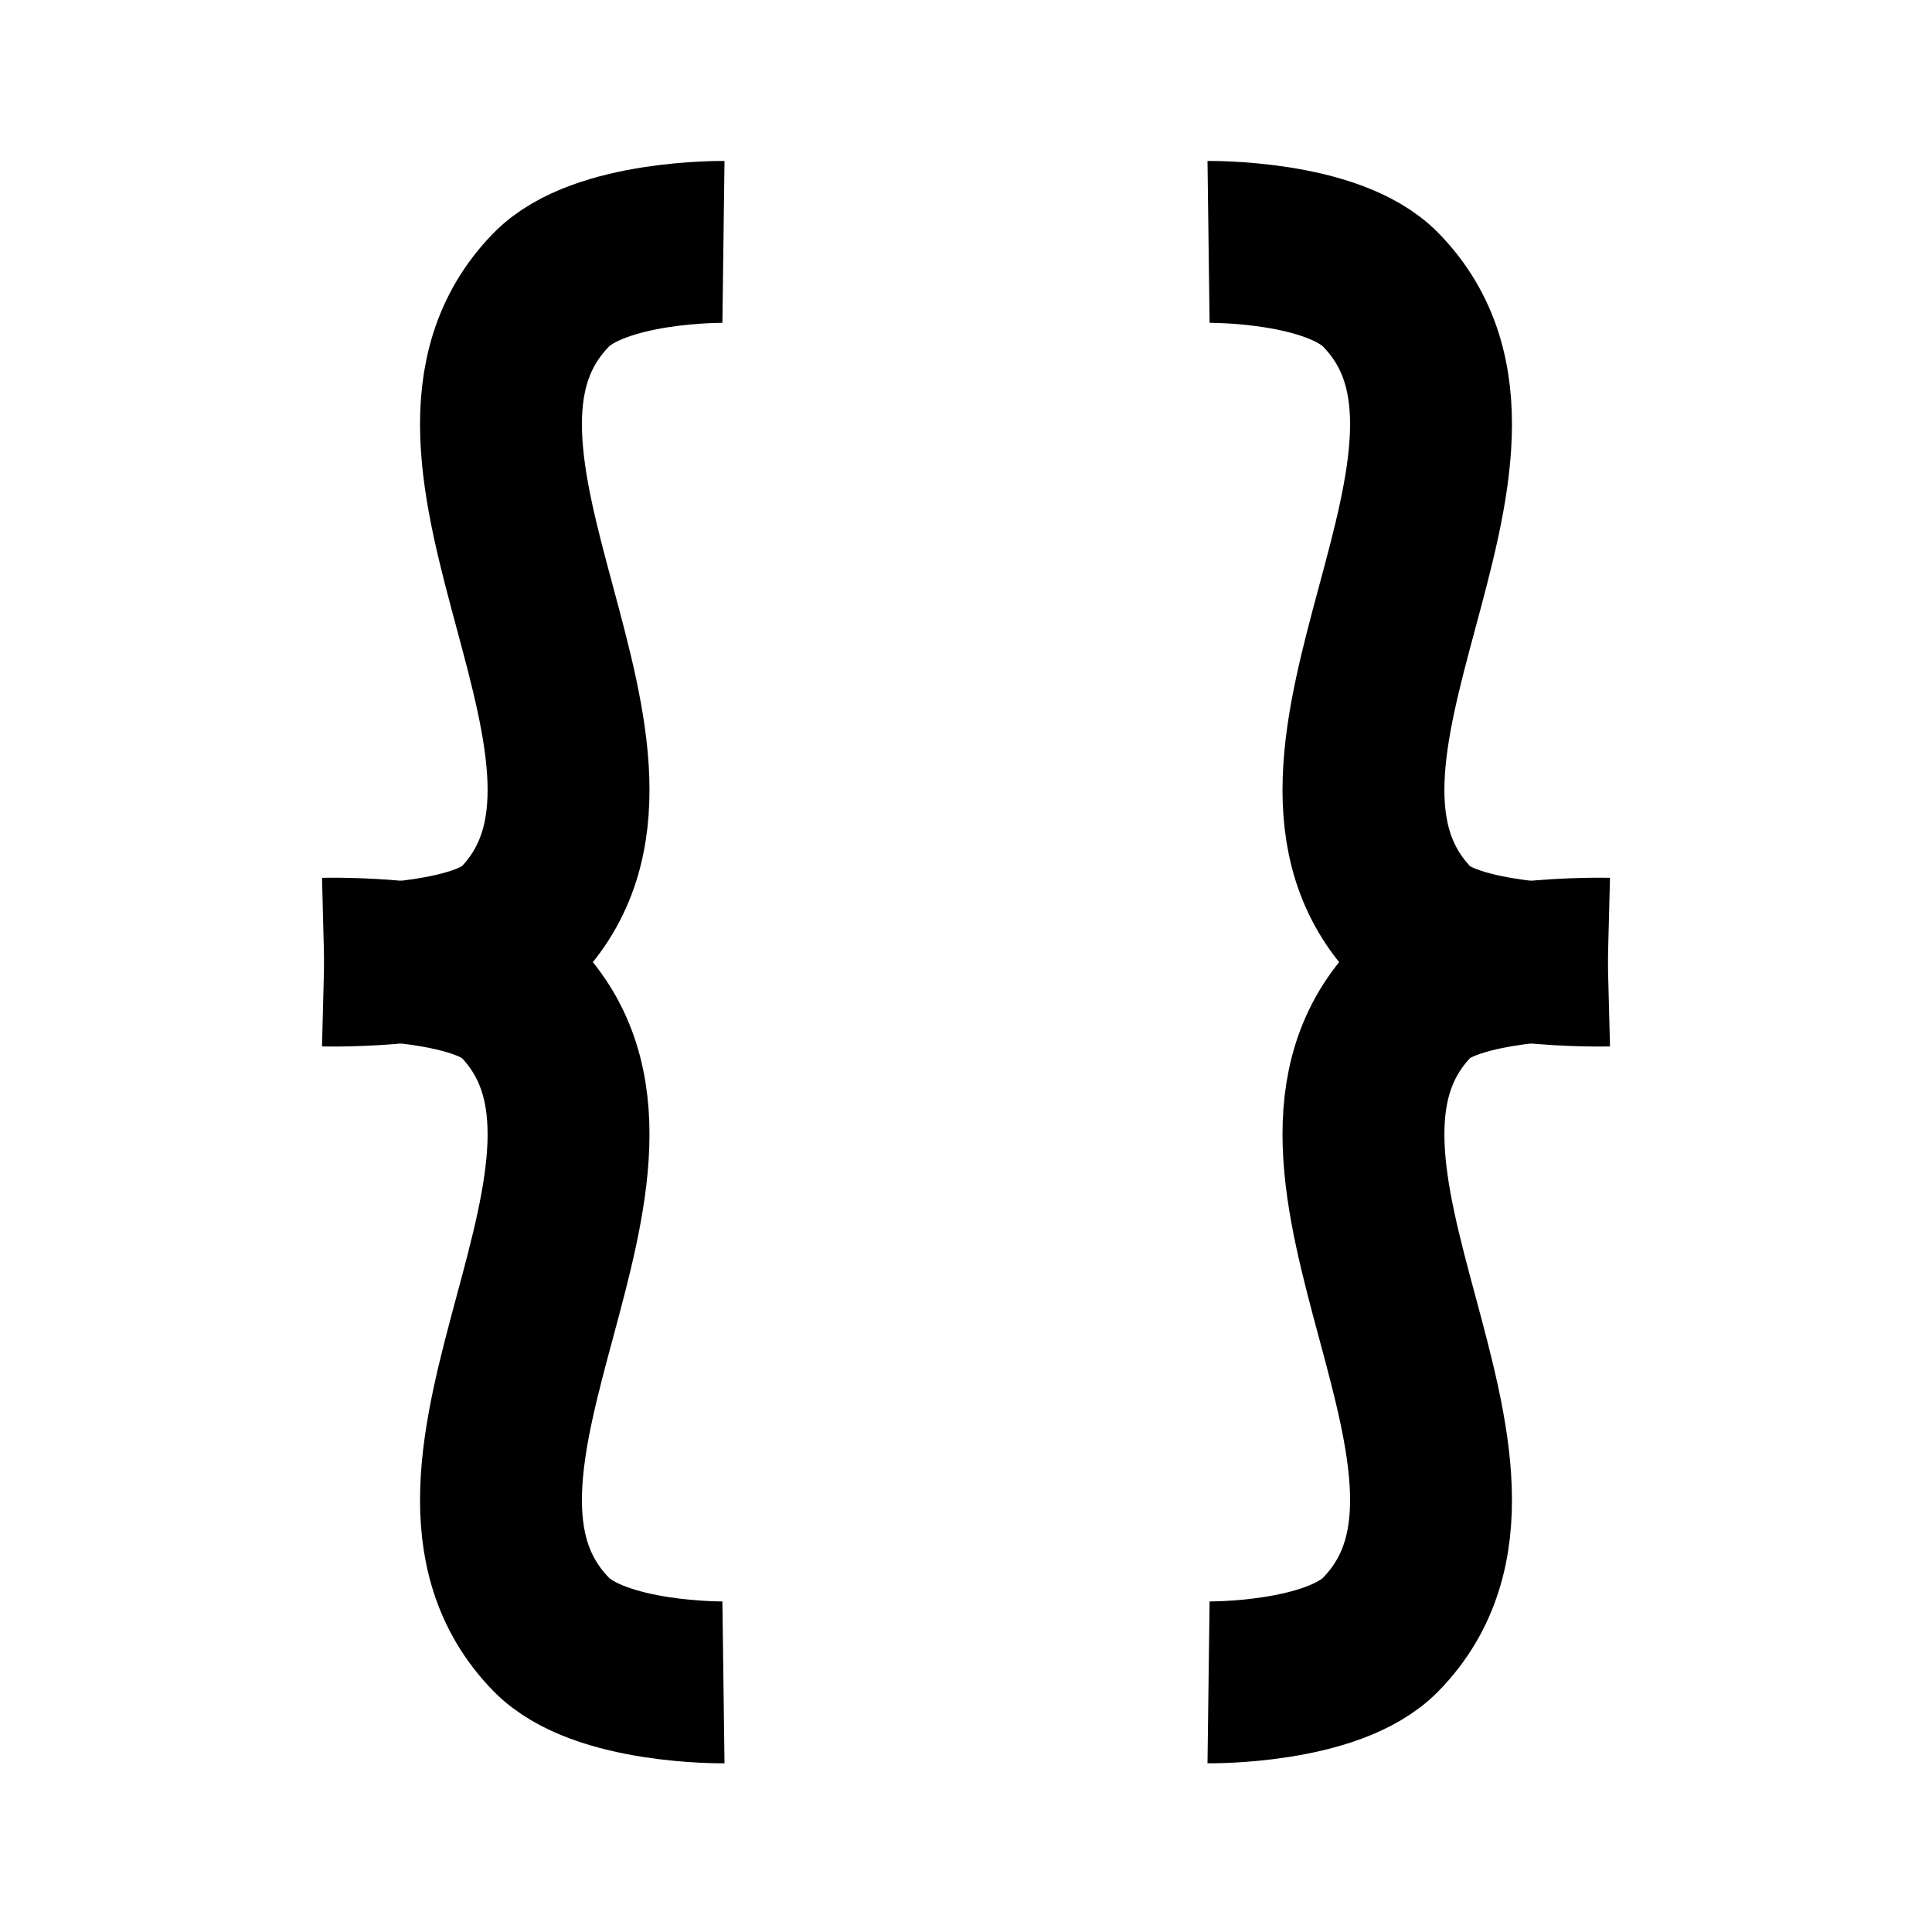
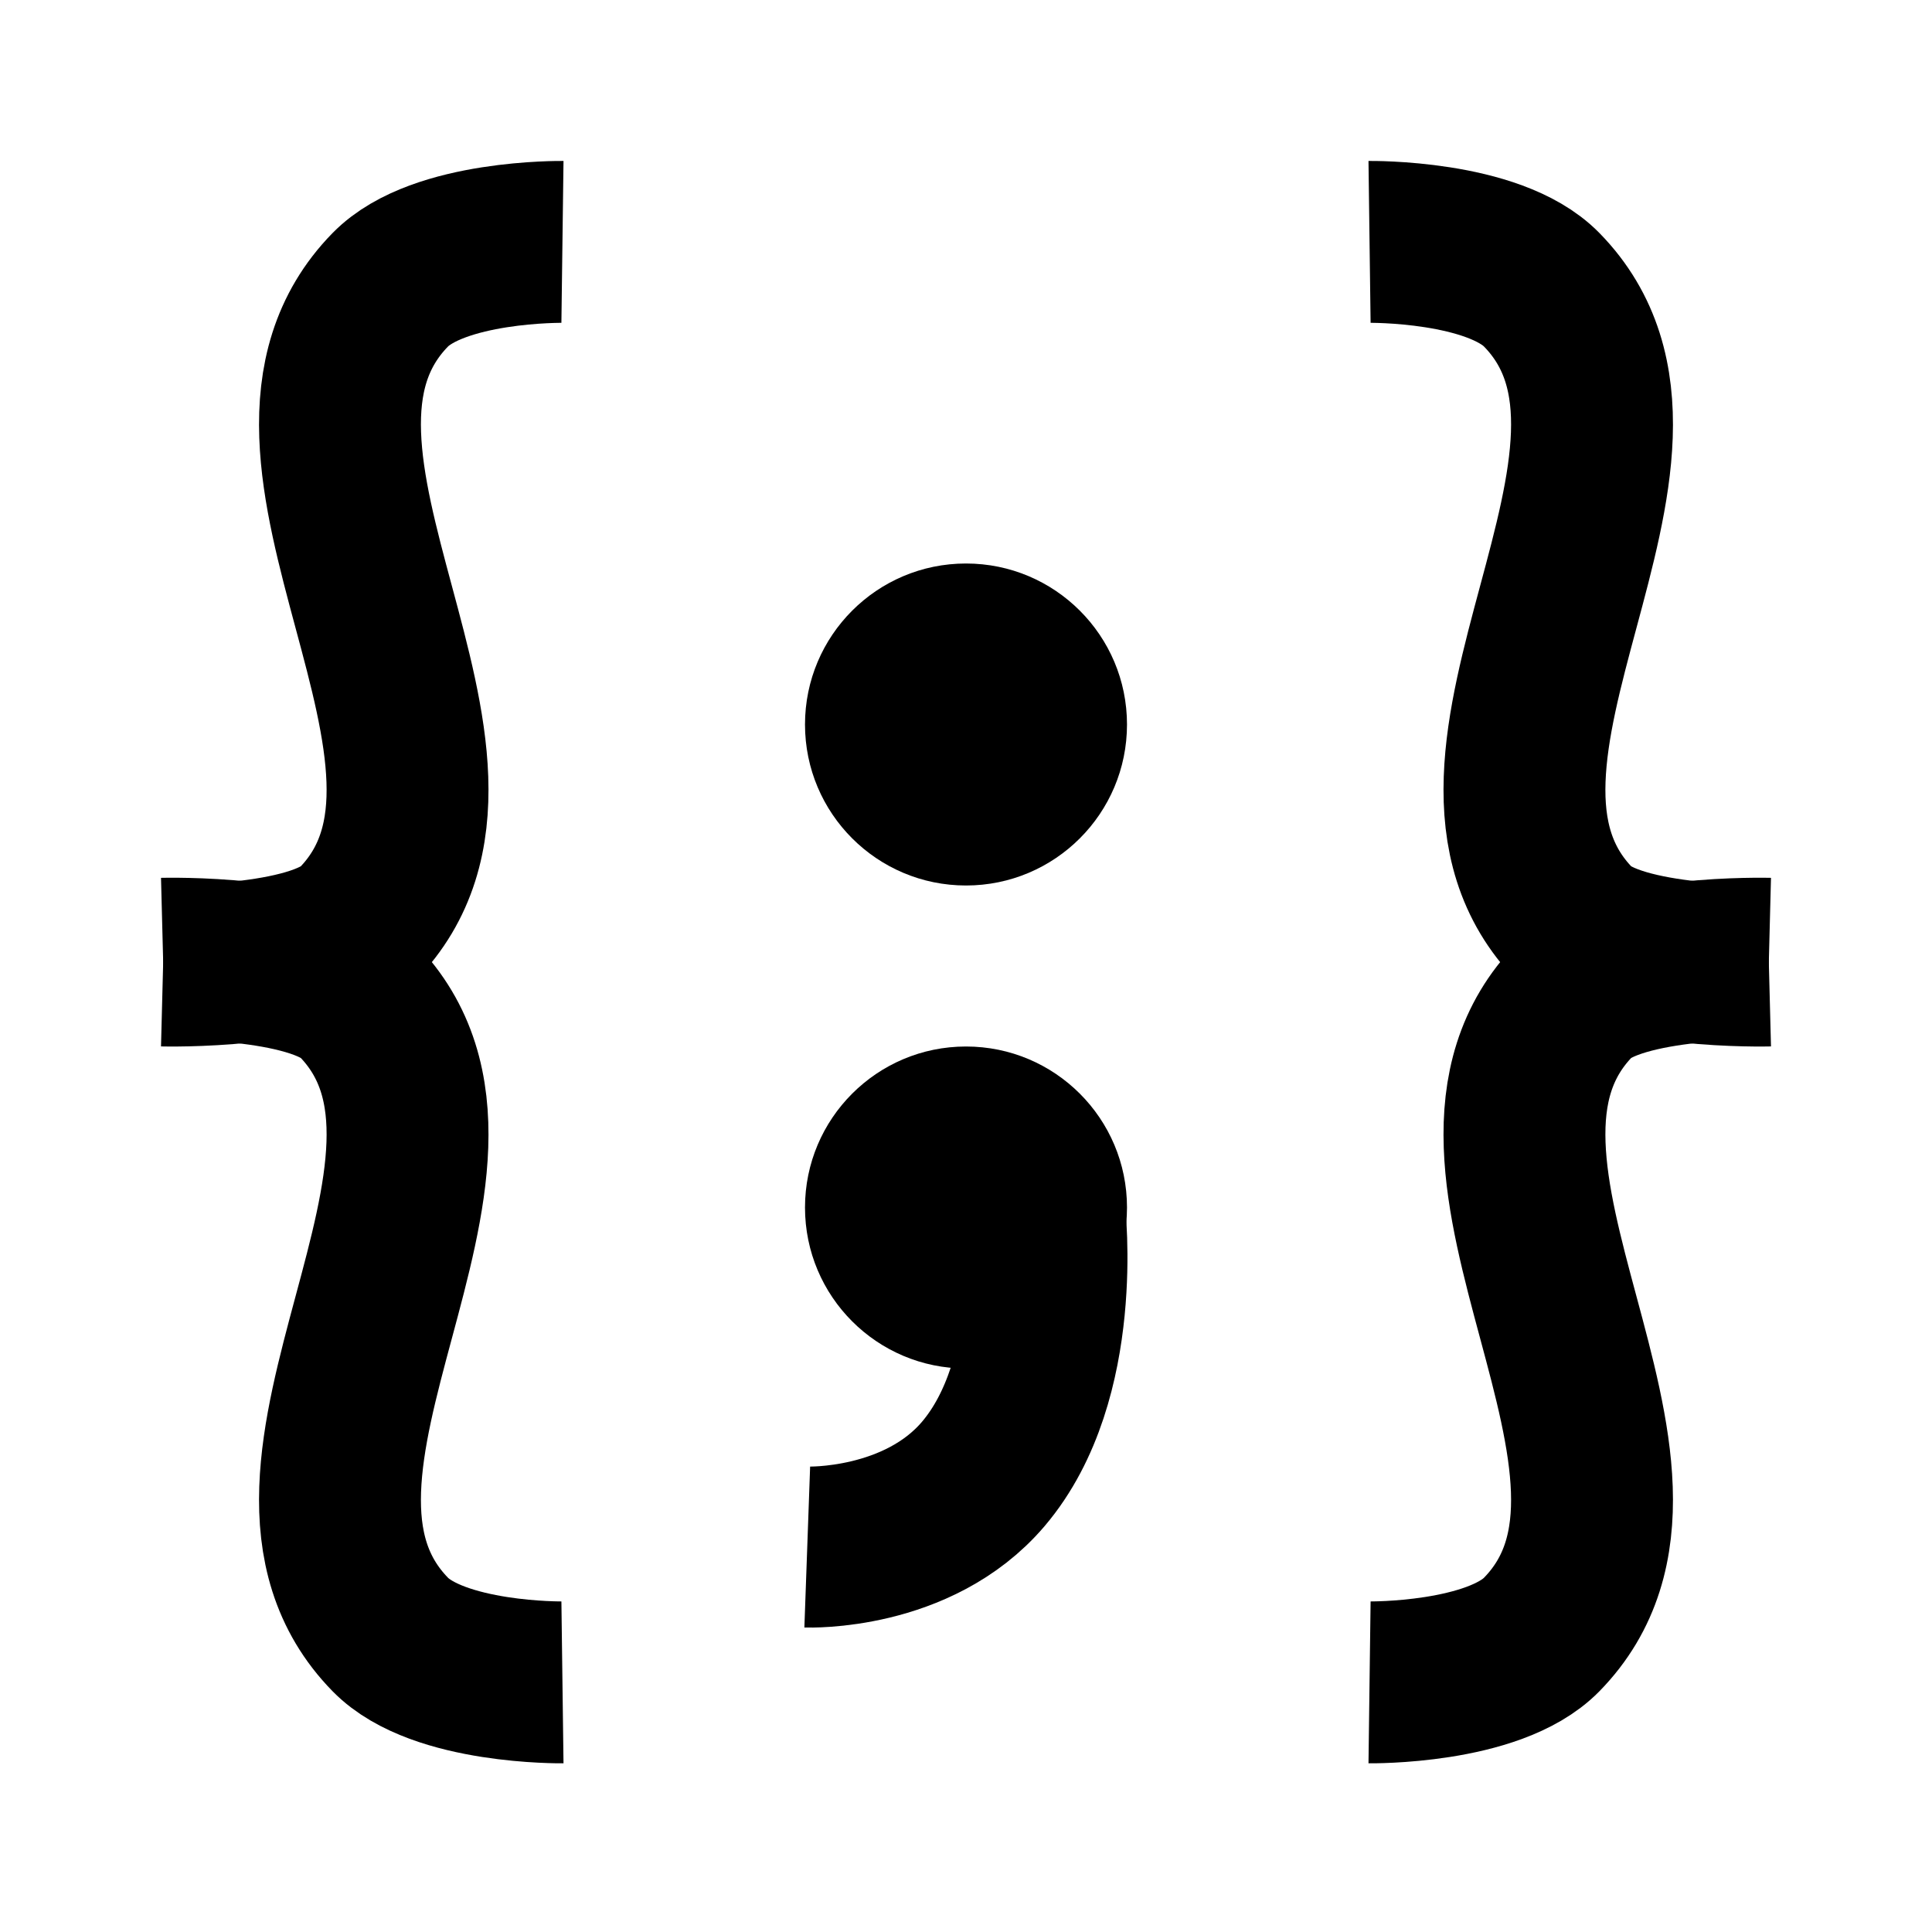
<svg xmlns="http://www.w3.org/2000/svg" width="24" height="24" viewBox="0 0 24 24" id="svg2" version="1.1">
  <defs id="defs4" />
  <g id="layer1" transform="translate(0,-1028.362)">
-     <path id="path4140" d="m 4.026,1040.272 c 0,0 1.865,-0.048 2.412,0.511 1.985,2.03 -1.575,5.852 0.41,7.883 0.601,0.615 2.139,0.595 2.139,0.595" style="fill:none;fill-rule:evenodd;stroke:#000000;stroke-width:2.011;stroke-linecap:butt;stroke-linejoin:miter;stroke-miterlimit:4;stroke-dasharray:none;stroke-opacity:1" />
-     <path style="fill:none;fill-rule:evenodd;stroke:#000000;stroke-width:2.011;stroke-linecap:butt;stroke-linejoin:miter;stroke-miterlimit:4;stroke-dasharray:none;stroke-opacity:1" d="m 4.026,1040.356 c 0,0 1.865,0.048 2.412,-0.511 1.985,-2.03 -1.575,-5.852 0.41,-7.883 0.601,-0.615 2.139,-0.595 2.139,-0.595" id="path4148" />
-     <path style="fill:none;fill-rule:evenodd;stroke:#000000;stroke-width:2.011;stroke-linecap:butt;stroke-linejoin:miter;stroke-miterlimit:4;stroke-dasharray:none;stroke-opacity:1" d="m 19.974,1040.272 c 0,0 -1.865,-0.048 -2.412,0.511 -1.985,2.03 1.575,5.852 -0.41,7.883 -0.601,0.615 -2.139,0.595 -2.139,0.595" id="path4150" />
-     <path id="path4152" d="m 19.974,1040.356 c 0,0 -1.865,0.048 -2.412,-0.511 -1.985,-2.03 1.575,-5.852 -0.41,-7.883 -0.601,-0.615 -2.139,-0.595 -2.139,-0.595" style="fill:none;fill-rule:evenodd;stroke:#000000;stroke-width:2.011;stroke-linecap:butt;stroke-linejoin:miter;stroke-miterlimit:4;stroke-dasharray:none;stroke-opacity:1" />
+     <path id="path4140" d="m 2.026,1040.272 c 0,0 1.865,-0.048 2.412,0.511 1.985,2.03 -1.575,5.852 0.41,7.883 0.601,0.615 2.139,0.595 2.139,0.595" style="fill:none;fill-rule:evenodd;stroke:#000000;stroke-width:2.011;stroke-linecap:butt;stroke-linejoin:miter;stroke-miterlimit:4;stroke-dasharray:none;stroke-opacity:1" />
+     <path style="fill:none;fill-rule:evenodd;stroke:#000000;stroke-width:2.011;stroke-linecap:butt;stroke-linejoin:miter;stroke-miterlimit:4;stroke-dasharray:none;stroke-opacity:1" d="m 2.026,1040.356 c 0,0 1.865,0.048 2.412,-0.511 1.985,-2.03 -1.575,-5.852 0.41,-7.883 0.601,-0.615 2.139,-0.595 2.139,-0.595" id="path4148" />
+     <path style="fill:none;fill-rule:evenodd;stroke:#000000;stroke-width:2.011;stroke-linecap:butt;stroke-linejoin:miter;stroke-miterlimit:4;stroke-dasharray:none;stroke-opacity:1" d="m 21.974,1040.272 c 0,0 -1.865,-0.048 -2.412,0.511 -1.985,2.03 1.575,5.852 -0.41,7.883 -0.601,0.615 -2.139,0.595 -2.139,0.595" id="path4150" />
+     <path id="path4152" d="m 21.974,1040.356 c 0,0 -1.865,0.048 -2.412,-0.511 -1.985,-2.03 1.575,-5.852 -0.41,-7.883 -0.601,-0.615 -2.139,-0.595 -2.139,-0.595" style="fill:none;fill-rule:evenodd;stroke:#000000;stroke-width:2.011;stroke-linecap:butt;stroke-linejoin:miter;stroke-miterlimit:4;stroke-dasharray:none;stroke-opacity:1" />
+     <circle style="opacity:1;fill:#000000;fill-opacity:1;stroke:none;stroke-width:0;stroke-linecap:butt;stroke-linejoin:round;stroke-miterlimit:4;stroke-dasharray:none;stroke-opacity:1" id="path4145" cx="12" cy="1037.362" r="2" />
+     <circle r="2" cy="1043.362" cx="12" id="circle4151" style="opacity:1;fill:#000000;fill-opacity:1;stroke:none;stroke-width:0;stroke-linecap:butt;stroke-linejoin:round;stroke-miterlimit:4;stroke-dasharray:none;stroke-opacity:1" />
+     <path style="fill:none;fill-rule:evenodd;stroke:#000000;stroke-width:2;stroke-linecap:butt;stroke-linejoin:miter;stroke-miterlimit:4;stroke-dasharray:none;stroke-opacity:1" d="m 12.98,1043.429 c 0,0 0.243,2.059 -0.766,3.244 -0.814,0.956 -2.186,0.907 -2.186,0.907" id="path4153" />
  </g>
</svg>
